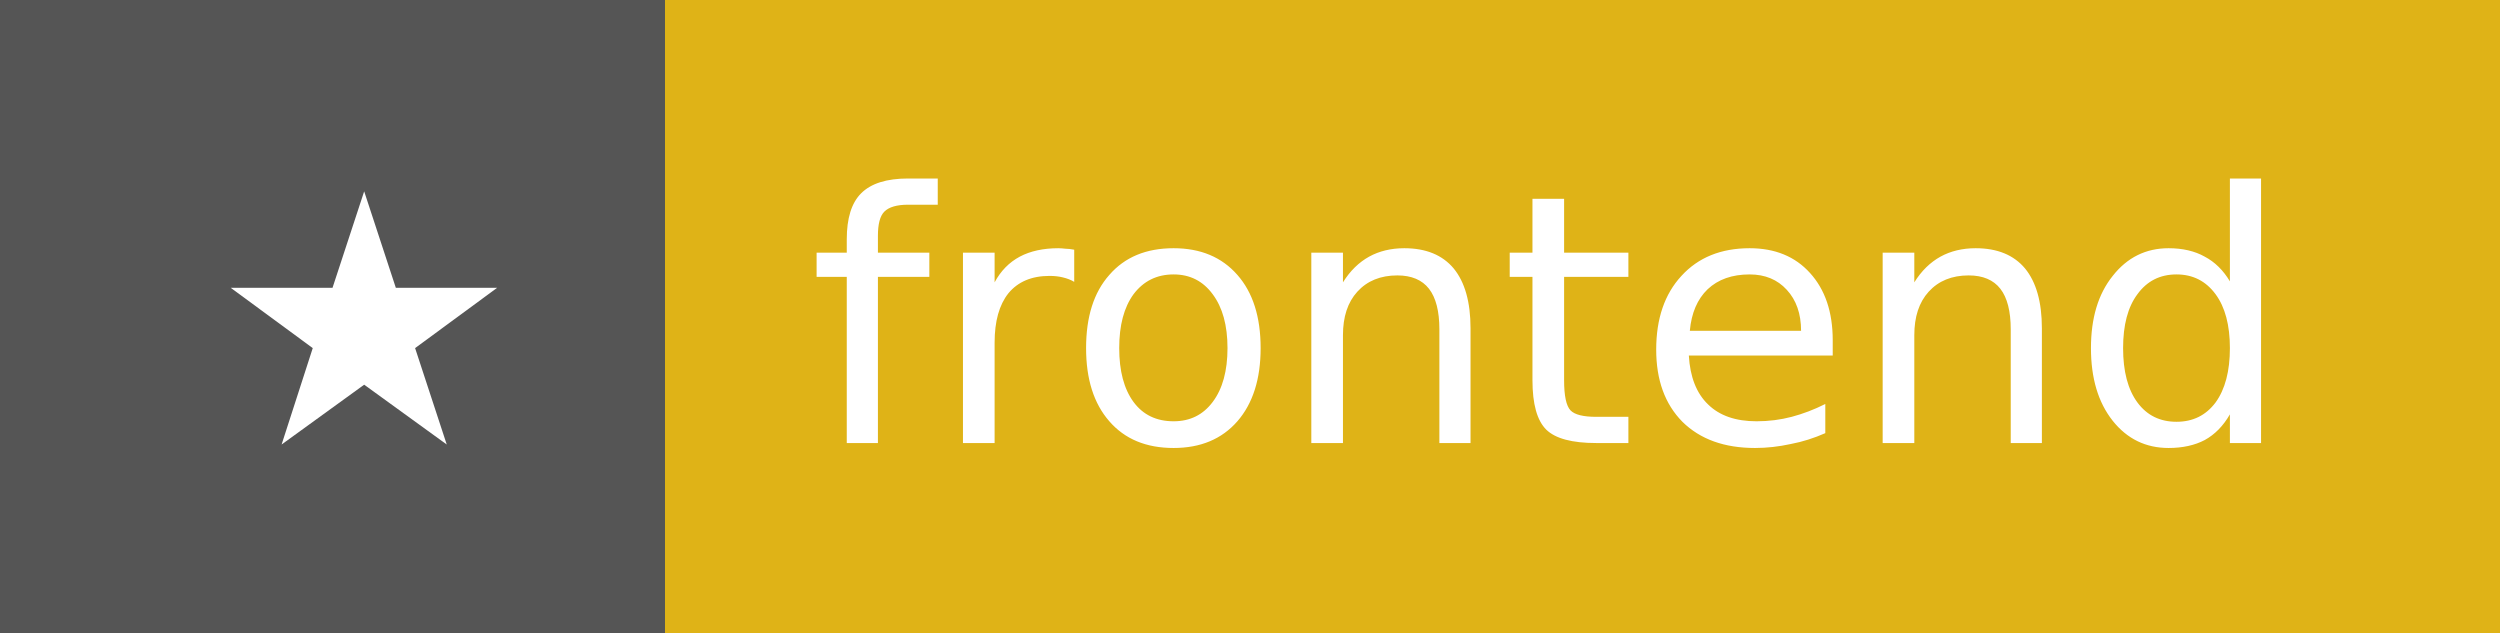
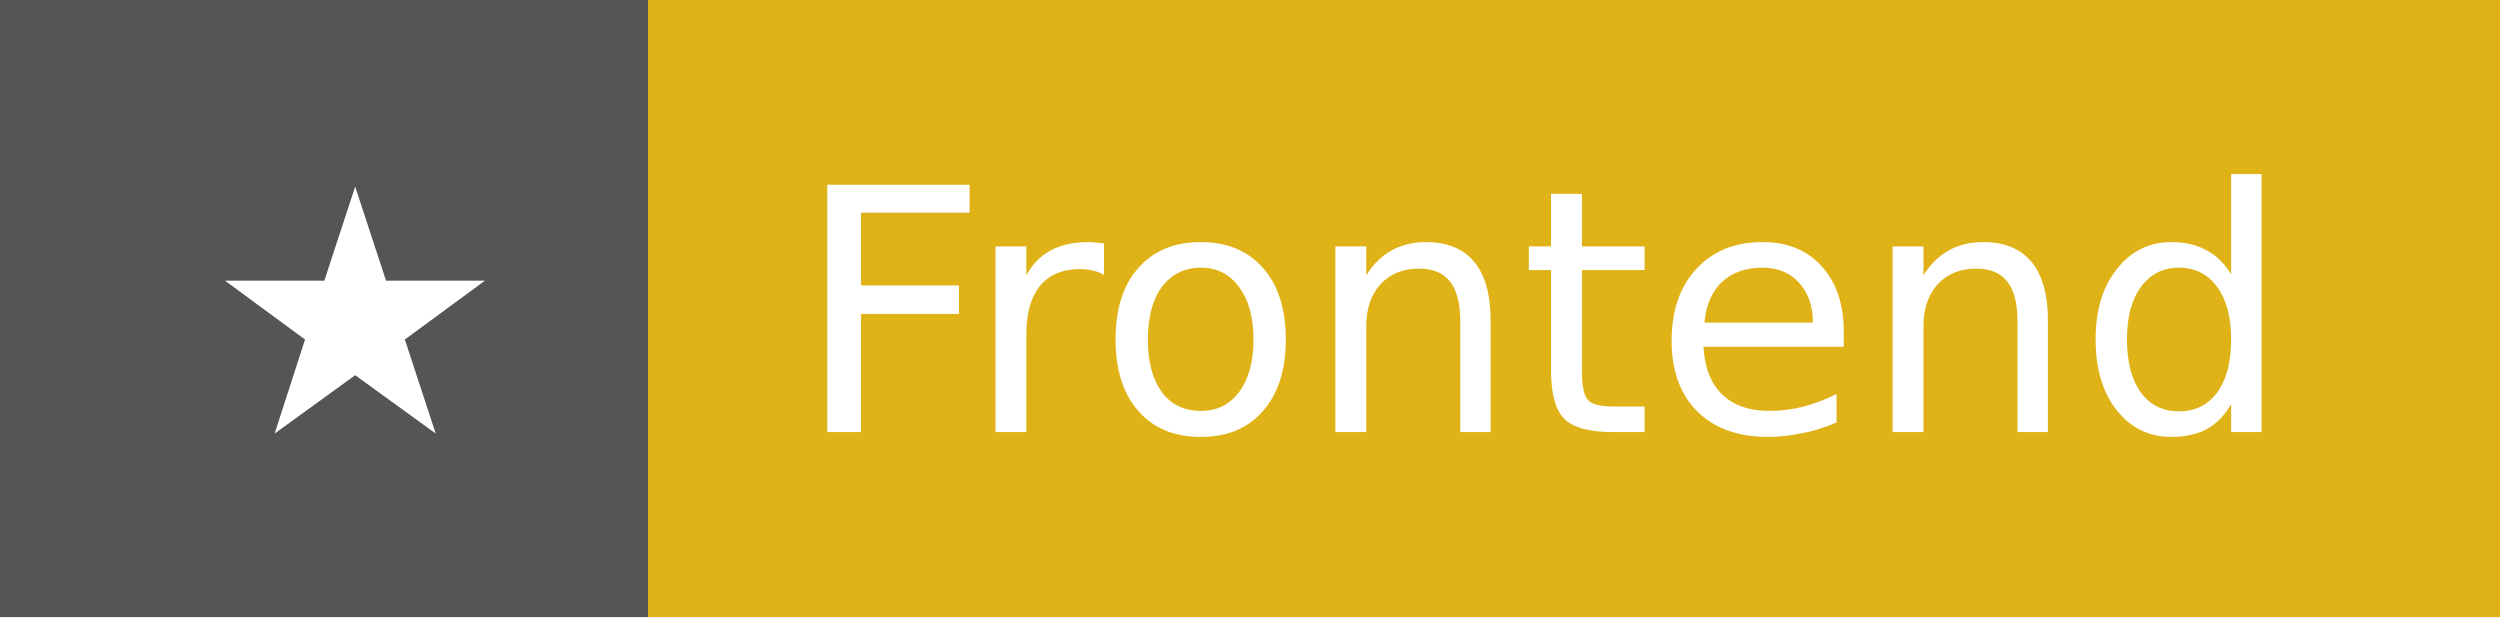
- <svg xmlns="http://www.w3.org/2000/svg" width="79" height="20">
+ <svg xmlns="http://www.w3.org/2000/svg" width="81" height="20">
  <g shape-rendering="crispEdges">
    <path fill="#555" d="M0 0h21v20H0z" />
-     <path fill="#dfb317" d="M21 0h58v20H21z" />
+     <path fill="#dfb317" d="M21 0h60v20H21z" />
  </g>
  <g fill="#fff" text-anchor="middle" font-family="DejaVu Sans,Verdana,Geneva,sans-serif" font-size="11">
    <text x="11.5" y="14">★</text>
-     <text x="49" y="14">frontend</text>
+     <text x="50" y="14">Frontend</text>
  </g>
</svg>
